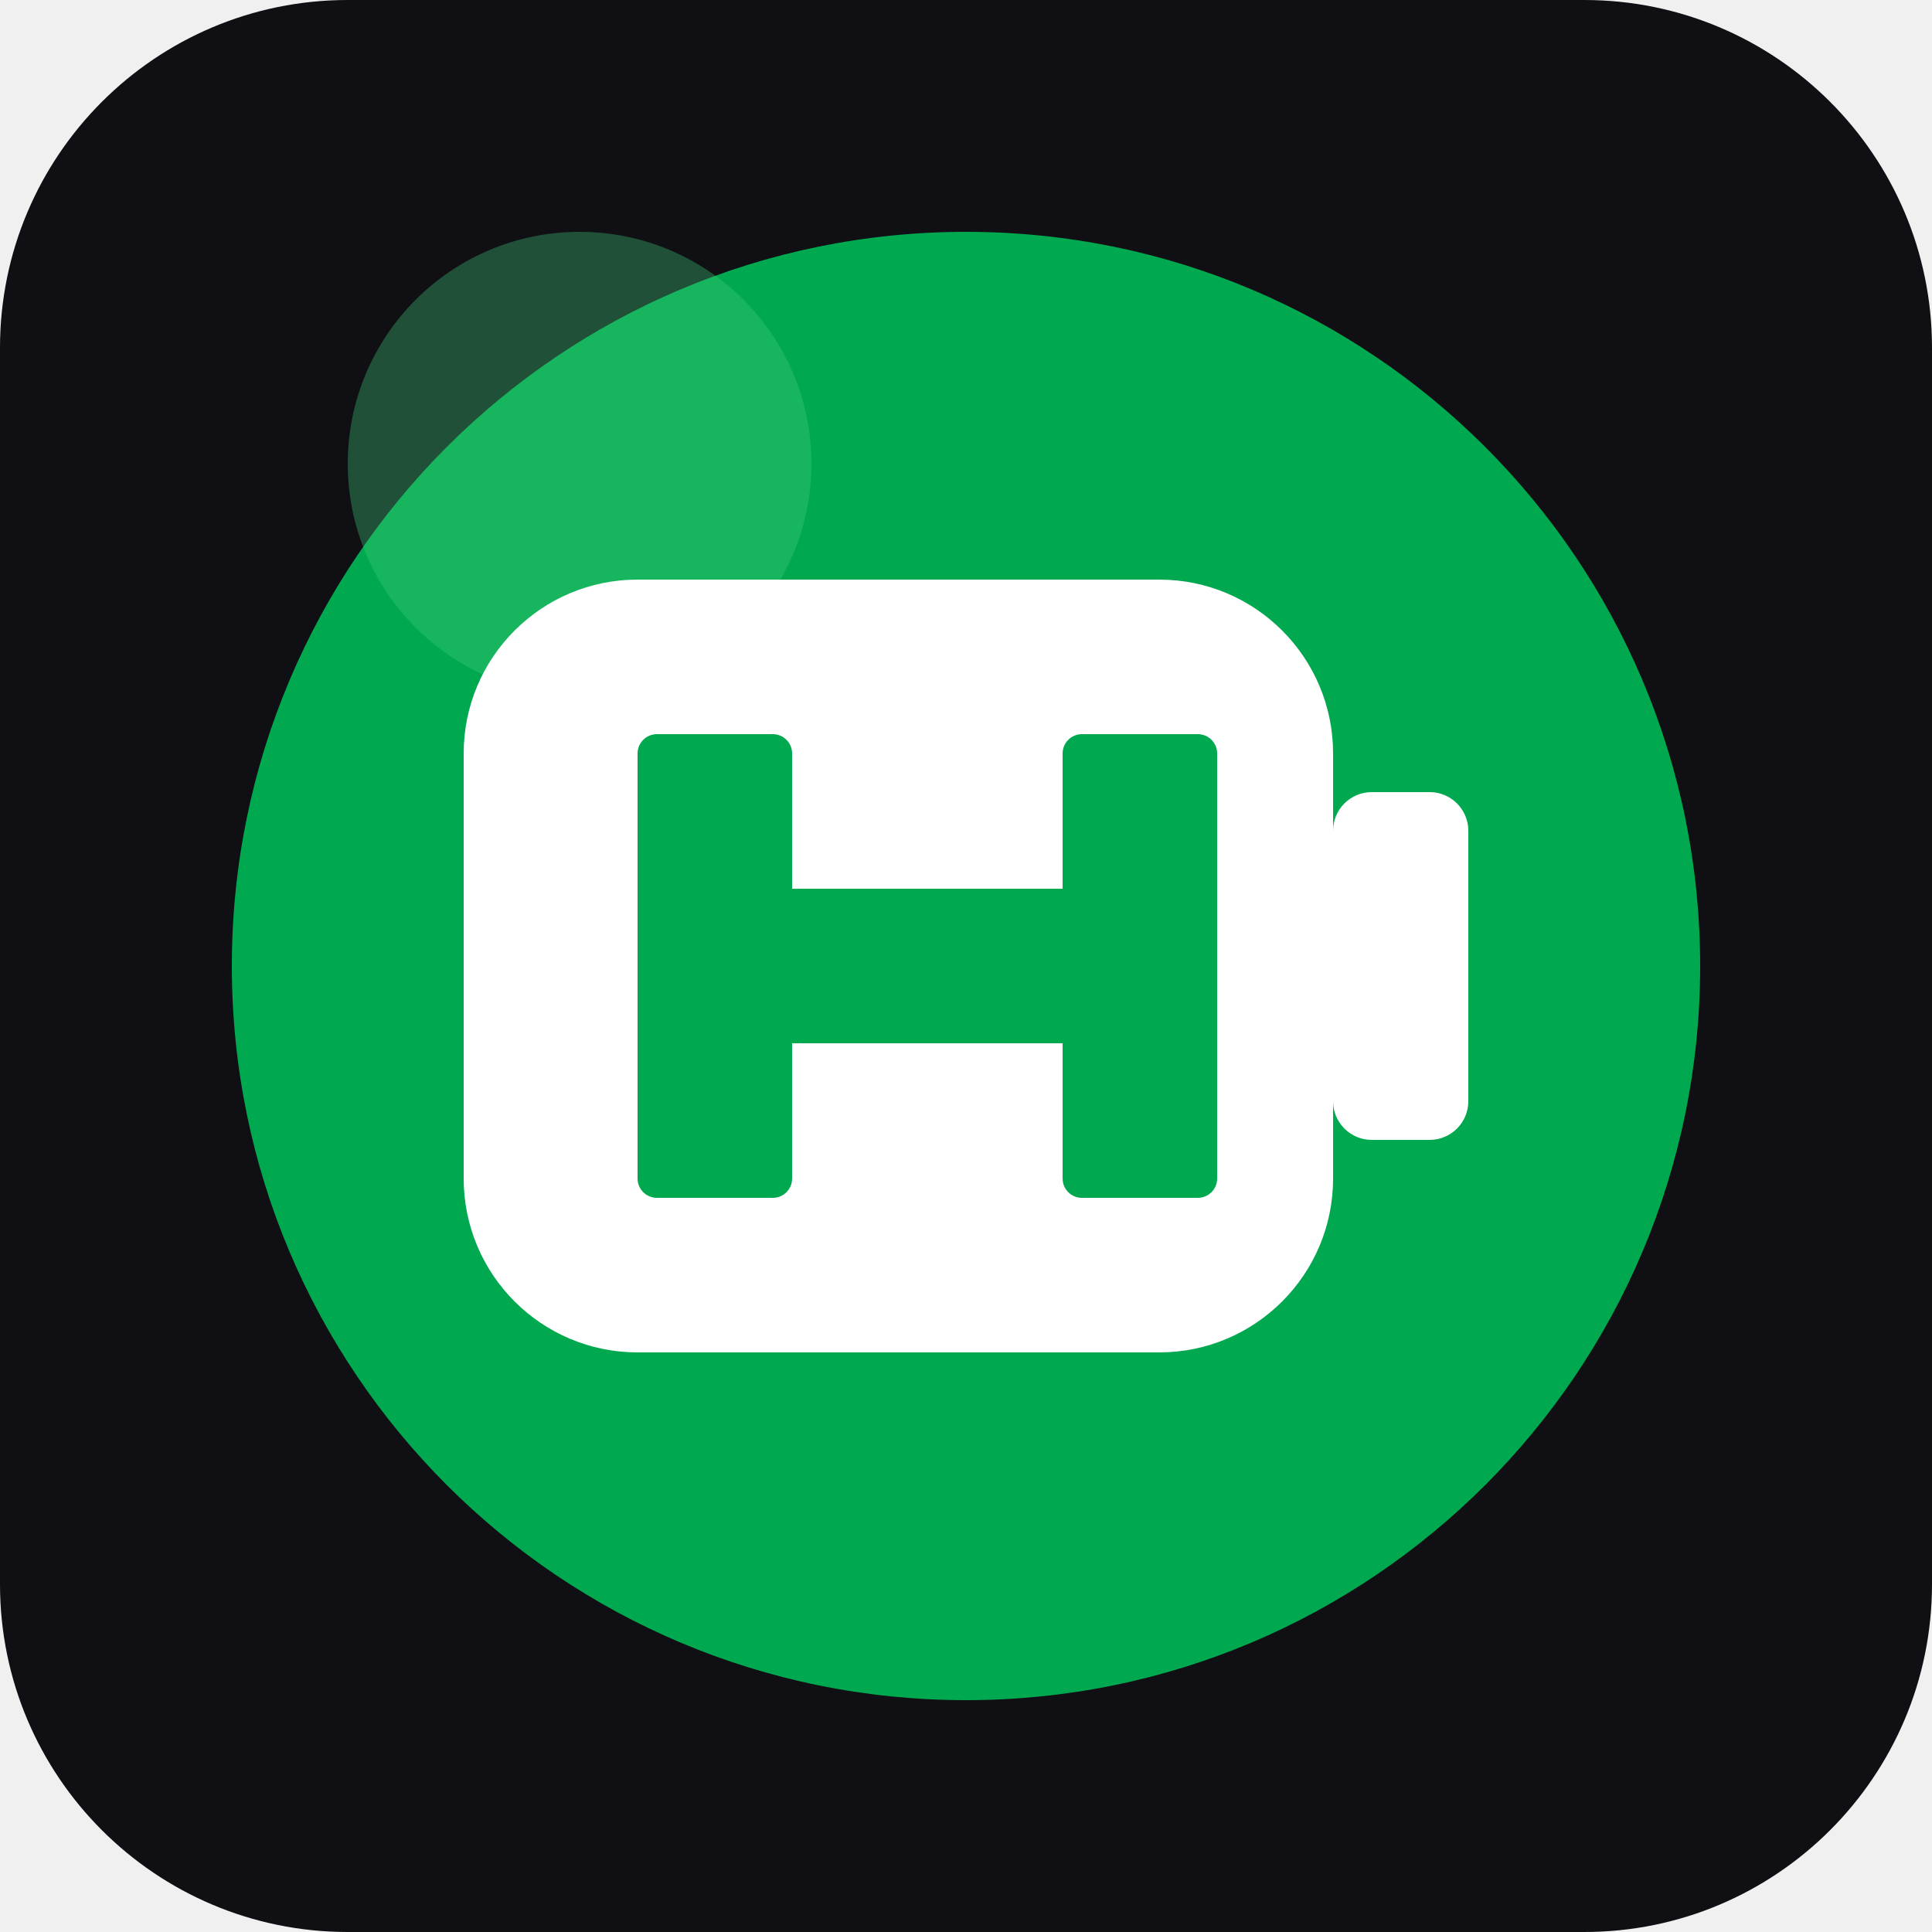
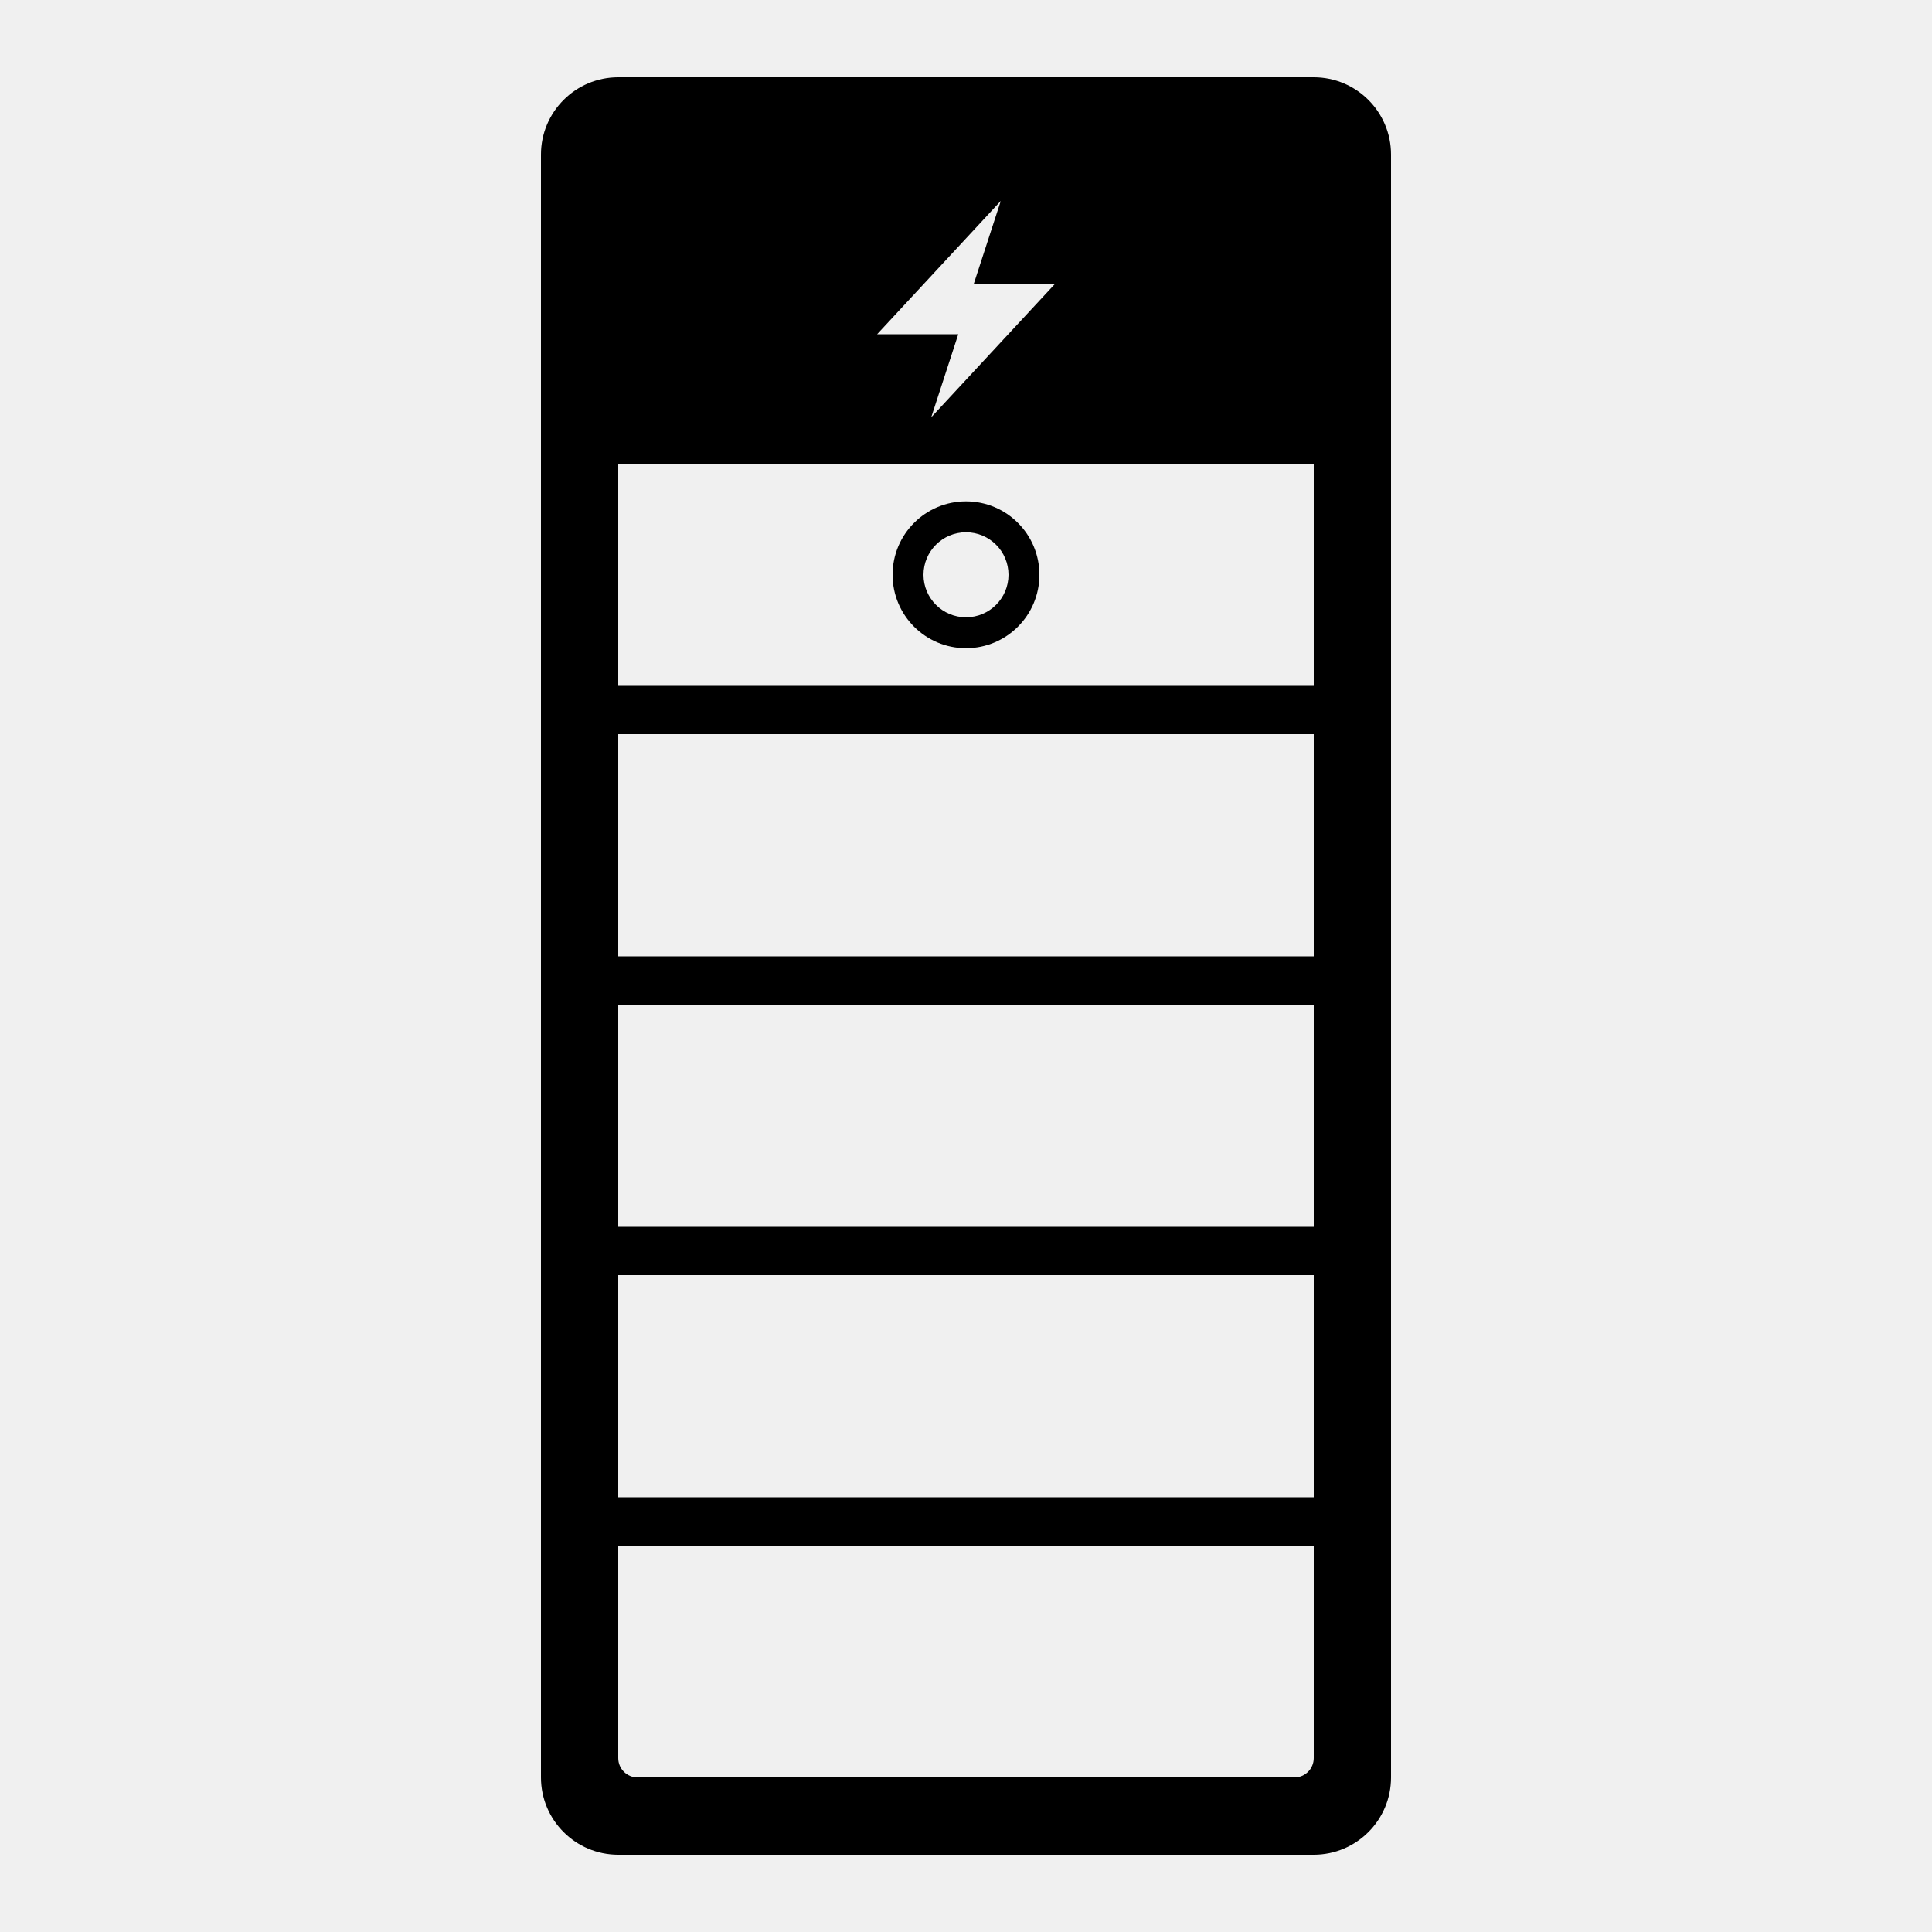
<svg xmlns="http://www.w3.org/2000/svg" viewBox="0 0 100 100">
-   <rect x="0" y="0" width="100" height="100" rx="18" fill="#0F0F14" />
-   <circle cx="50" cy="50" r="38" fill="#00A94F" />
-   <circle cx="30" cy="24" r="12" fill="#3ECB7A" opacity="0.35" />
-   <rect x="24" y="30" width="45" height="40" rx="9" fill="#FFFFFF" />
-   <rect x="69" y="41" width="7" height="18" rx="2" fill="#FFFFFF" />
-   <rect x="33" y="38" width="8" height="24" rx="1" fill="#00A94F" />
-   <rect x="55" y="38" width="8" height="24" rx="1" fill="#00A94F" />
-   <rect x="33" y="46" width="30" height="8" rx="1" fill="#00A94F" />
+   <path fill="#000000" fill-rule="evenodd" d="M32 4h36a4 4 0 0 1 4 4v84a4 4 0 0 1-4 4H32a4 4 0 0 1-4-4V8a4 4 0 0 1 4-4zM33 8a1 1 0 0 0-1 1v82a1 1 0 0 0 1 1h34a1 1 0 0 0 1-1V9a1 1 0 0 0-1-1z" />
+   <path fill="#000000" fill-rule="evenodd" d="M32 8h36v16H32zM51.8 10.4L45.4 17.3H49.6L48.2 21.6L54.6 14.7H50.4z" />
+   <path fill="#000000" fill-rule="evenodd" d="M46.2 29.75a3.8 3.8 0 1 0 7.6 0a3.8 3.8 0 1 0-7.6 0zM47.8 29.75a2.2 2.2 0 1 0 4.4 0a2.2 2.2 0 1 0-4.4 0z" />
+   <path fill="#000000" d="M32 35.5h36V38H32zM32 49.5h36V52H32zM32 63.5h36V66H32zM32 77.5h36V80H32z" />
</svg>
